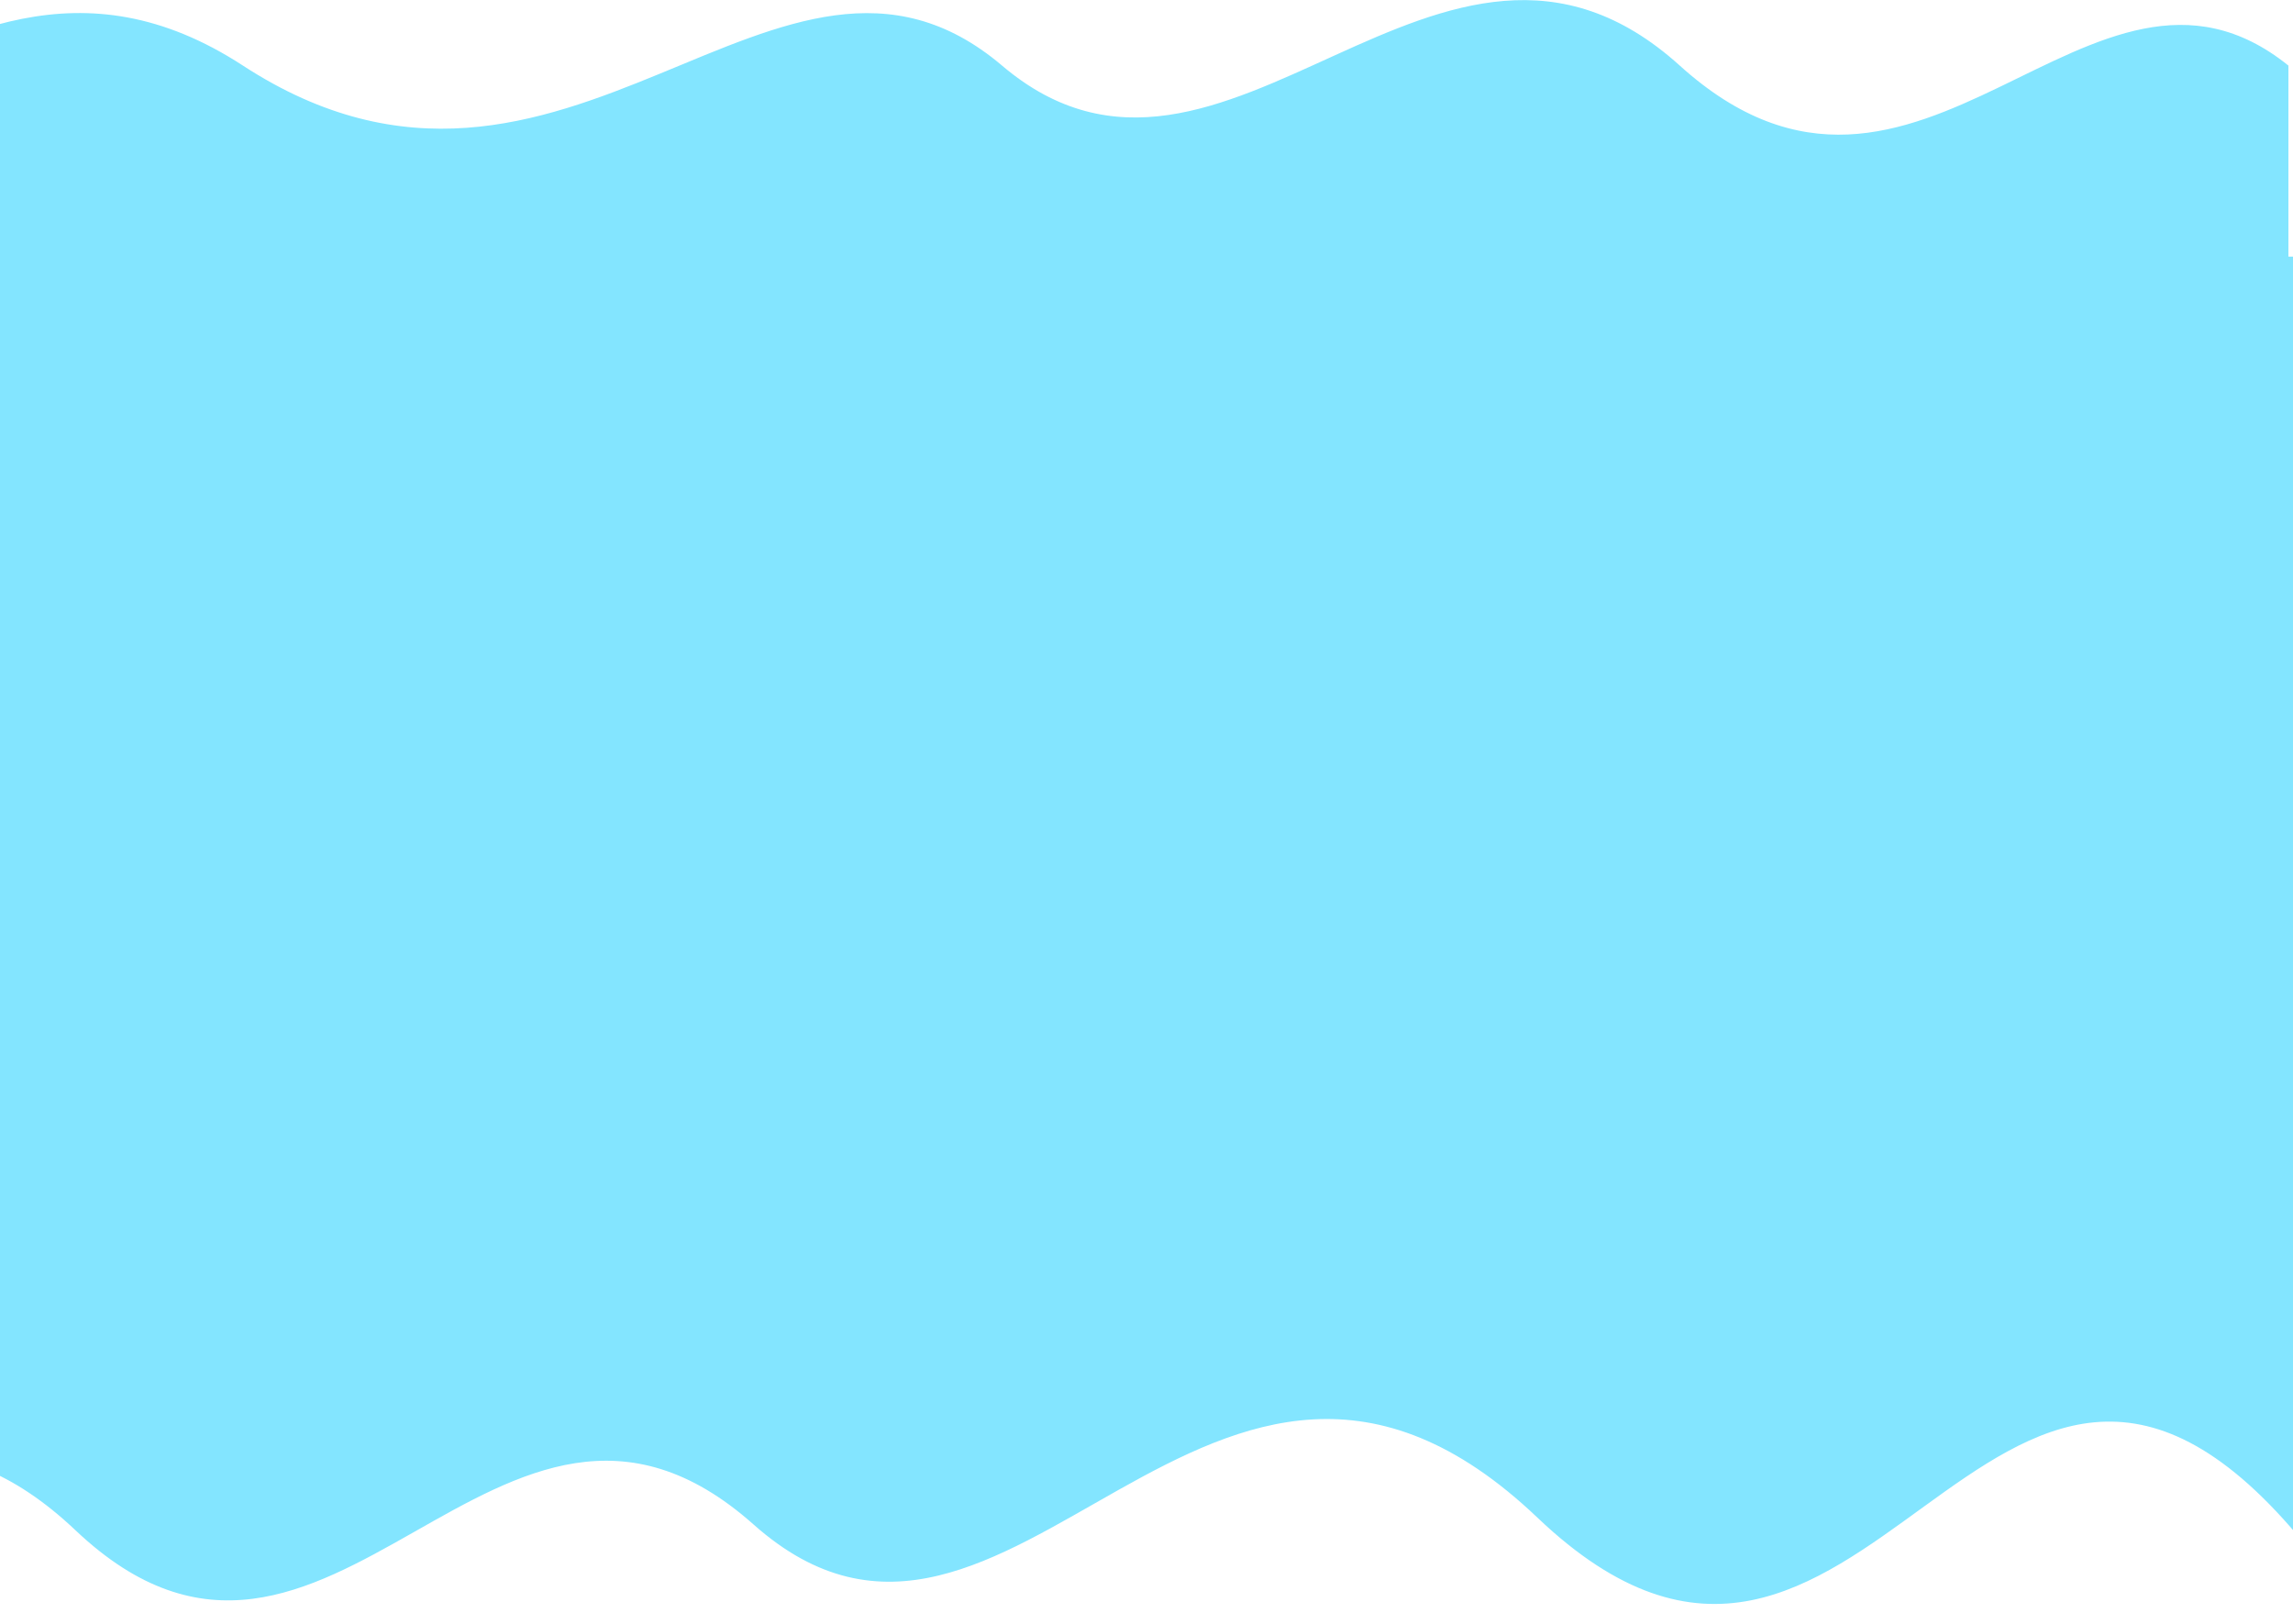
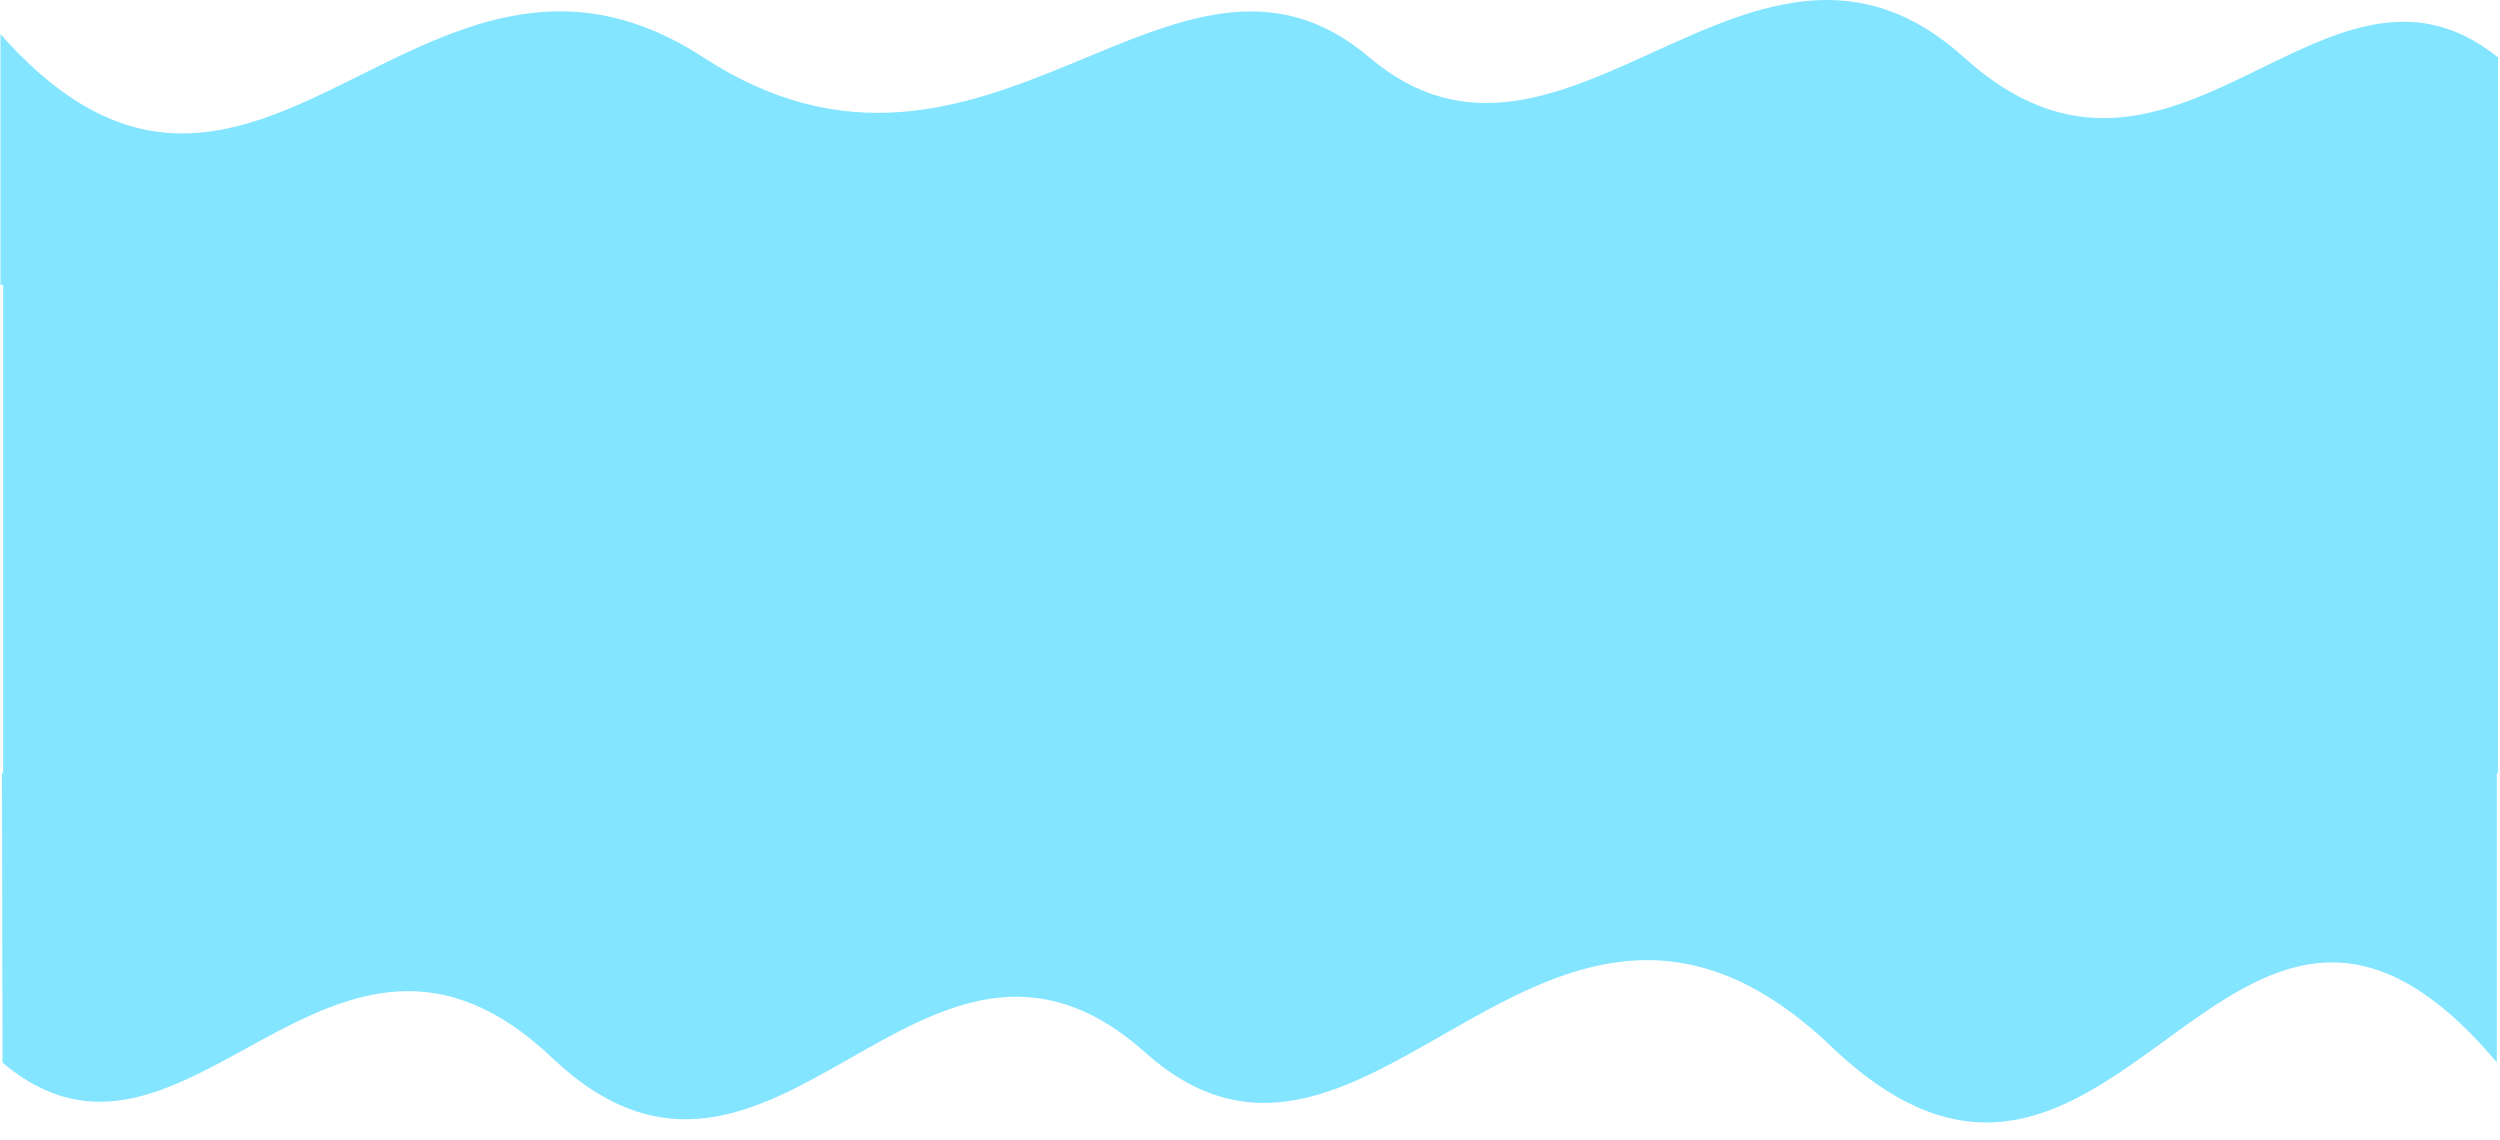
- <svg xmlns="http://www.w3.org/2000/svg" width="1920" height="1360" viewBox="0 0 1920 1360" fill="none">
-   <path d="M-467.551 32.596C-224.213 307.814 -67.237 -121.404 203.414 54.937C474.066 231.278 652.384 -103.552 839.041 54.937C1025.7 213.425 1206.02 -126.34 1406.53 54.937C1607.03 236.214 1750.43 -78.636 1916.17 54.937V271.964H-467.551L-467.551 32.596Z" fill="#83E5FF" />
-   <rect x="-466.31" y="214.913" width="2407.31" height="861.971" fill="#83E5FF" />
-   <path d="M1923.9 1285.98C1665.46 979.918 1561.07 1531.78 1287.36 1271.06C1013.65 1010.35 845.334 1467.4 630.959 1276.77C416.584 1086.15 275.805 1482.94 63.296 1281.71C-149.213 1080.48 -287.101 1434.39 -462.609 1286.28L-463.085 1009.8L1923.93 1009.5L1923.9 1285.98Z" fill="#83E5FF" />
+ <svg xmlns="http://www.w3.org/2000/svg" width="2386" height="1088" viewBox="0 0 2386 1088" fill="none">
+   <path d="M0.449 32.505C243.787 307.723 400.763 -121.495 671.414 54.846C942.066 231.186 1120.38 -103.643 1307.04 54.846C1493.7 213.334 1674.02 -126.431 1874.53 54.846C2075.03 236.122 2218.43 -78.727 2384.17 54.846V271.873H0.449L0.449 32.505Z" fill="#83E5FF" />
+   <rect x="3" y="168" width="2381" height="570" fill="#83E5FF" />
+   <path d="M2382.94 1013.91C2125.14 707.839 2021.03 1259.7 1747.99 998.976C1474.96 738.255 1307.07 1195.3 1093.23 1004.67C879.386 814.038 738.966 1210.83 526.983 1009.6C315 808.363 177.463 1162.27 2.39 1014.16L1.909 737.669L2382.97 737.421L2382.94 1013.91Z" fill="#83E5FF" />
</svg>
